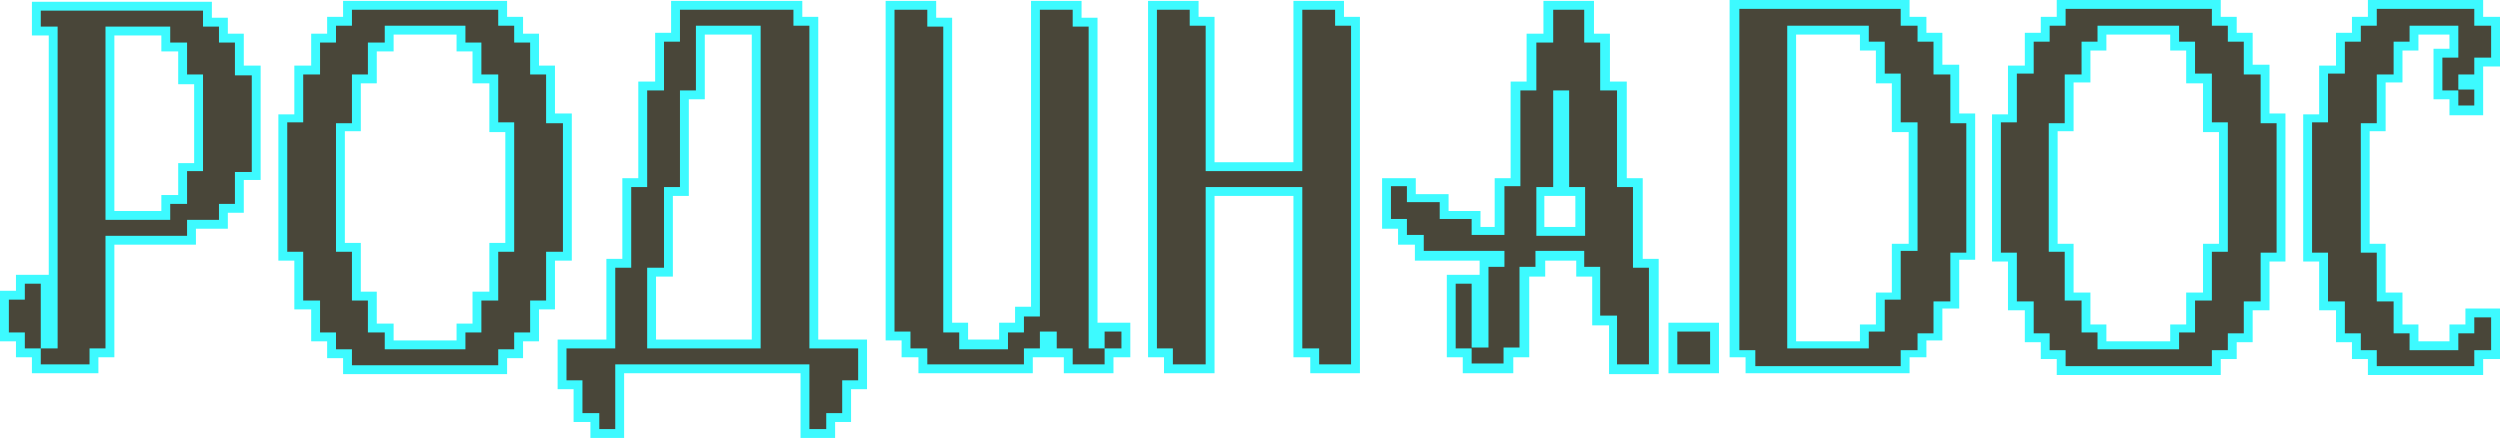
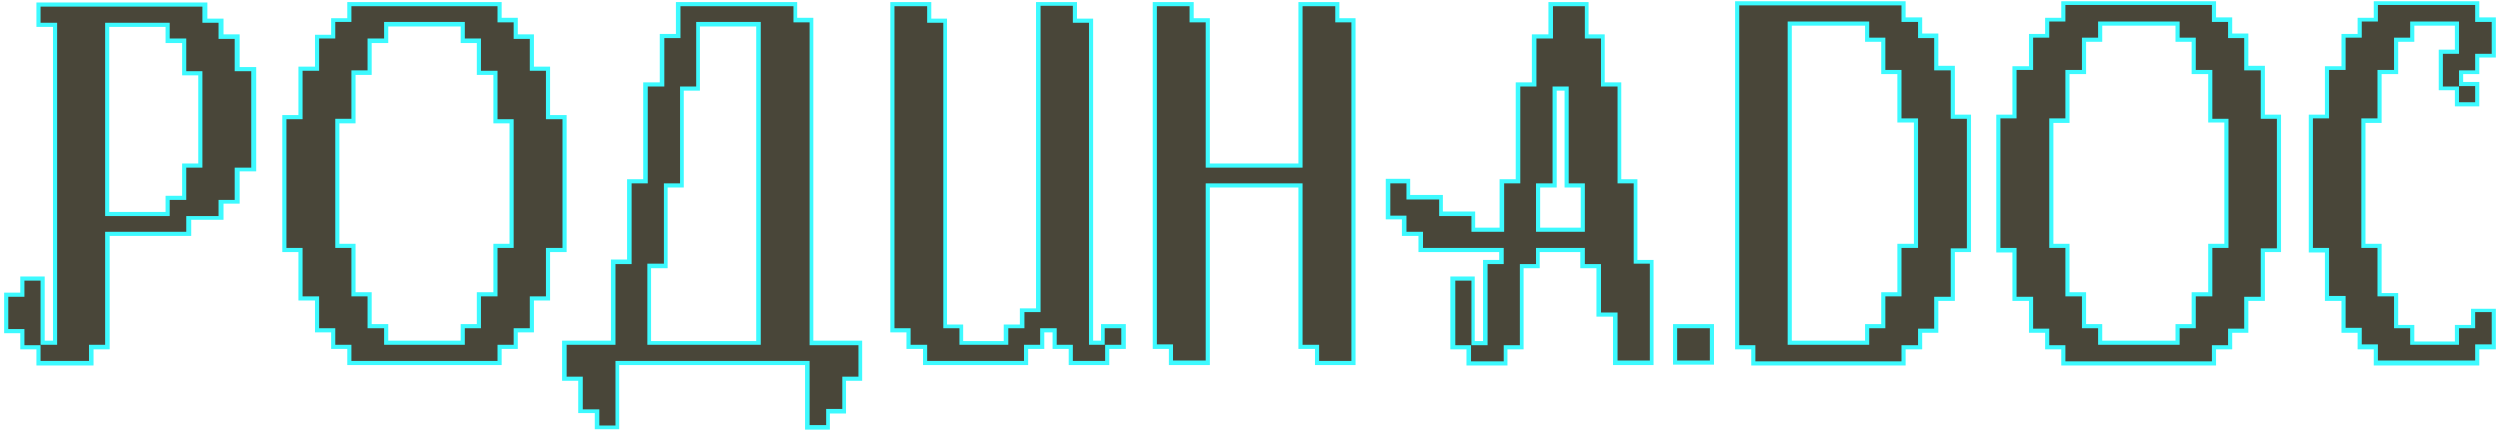
- <svg xmlns="http://www.w3.org/2000/svg" viewBox="0 0 282 50">
-   <path d="M90.8 48.9v-7.3H69.9v7.3h-2.8v-1.8h-1.9v-3.7h-1.8v-4.6h5.5v-9.1h1.8v-9.1h1.8V9.7h1.9V4.2h1.8V.6H90v1.8h1.8v36.4h5.5v4.6h-1.8v3.7h-1.8v1.8h-2.9zm-5.5-10.1V3.4H79v7.3h-1.8v10.9h-1.8v9.1h-1.9v8.1h11.8zm182.4 2.8v-1.8h-1.8v-1.9H264v-3.6h-1.9v-5.5h-1.8V13.3h1.8V7.8h1.9V4.2h1.8V2.4h1.8V.5h12v1.9h1.9V7h-1.9v1.9h-1.8v.8h1.8v2.8h-2.8v-1.8H275V6h1.8V3.4h-4.5v1.8h-1.8v3.7h-1.9v5.5h-1.8V28h1.8v5.5h1.9v3.6h1.8V39h4.5v-1.9h1.8v-1.8h2.9V40h-1.9v1.8h-11.9zm-35.3 0v-1.8h-1.8v-1.9h-1.8v-3.6H227v-5.5h-1.8V13.3h1.8V7.8h1.9V4.2h1.8V2.4h1.8V.5H250v1.9h1.8v1.8h1.8v3.7h1.9v5.5h1.8V29h-1.8v5.5h-1.9v3.6h-1.8V40H250v1.8h-17.6zm12.9-2.8v-1.9h1.8v-3.6h1.9v-5.5h1.8V14.3H249V8.8h-1.9V5.2h-1.8V3.4h-8.2v1.8h-1.8v3.7h-1.9v5.5h-1.8V28h1.8v5.5h1.9v3.6h1.8V39h8.2zm-47.8 2.8v-1.8h-1.8V.5H215v1.9h1.9v1.8h1.8v3.7h1.9v5.5h1.8V29h-1.8v5.5h-1.9v3.6h-1.8V40H215v1.8h-17.5zm12.8-2.8v-1.9h1.8v-3.6h1.8v-5.5h1.9V14.3h-1.9V8.8h-1.8V5.2h-1.8V3.4h-8.2v35.4h8.2zm-21.6 2.8v-4.7h4.7v4.7h-4.7zm-6.8 0v-5.5H180v-5.5h-1.8v-1.8h-4.5v1.8h-1.8v9.1h-1.8v1.8h-4.7v-1.8h-1.8v-8.3h2.8v7.3h.9v-9.1h1.8v-.8H160V27h-1.9v-1.8h-1.8v-4.7h2.8v1.8h3.7v1.9h3.6V26h2.7v-5.5h1.8V9.7h1.8V4.3h1.9V.6h4.6v3.7h1.8v5.4h1.9v10.9h1.8v9.1h1.8v11.9h-4.6zm-3.7-15.5v-4.5h-1.8V10.7h-.8v10.9h-1.9v4.5h4.5zm-29.9 15.5v-1.8h-1.9V21.6h-9.9v20h-4.7v-1.8H130V.6h4.7v1.8h1.8v16.4h9.9V.6h4.7v1.8h1.8v39.2h-4.6zm-27.8 0v-1.8h-1.8v-1.9h-.9v1.9H116v1.8h-11.9v-1.8h-1.9v-1.9h-1.8V.6h4.7v1.9h1.8V37h1.8v1.9h4.5V37h1.8v-1.8h1.8V.6h4.7v1.9h1.8v36.3h.8v-1.9h2.9v2.9h-1.9v1.8h-4.6zm-81.3 0v-1.8h-1.8v-1.9h-1.8v-3.6h-1.9v-5.5h-1.8V13.3h1.8V7.9h1.9V4.3h1.8V2.4h1.8V.6h17.5v1.8h1.8v1.9h1.8v3.6h1.8v5.5H64v15.5h-1.9v5.5h-1.8V38h-1.8v1.9h-1.8v1.8H39.2zM52 38.8v-1.9h1.8v-3.6h1.9v-5.5h1.8V14.3h-1.8V8.9h-1.9V5.3H52V3.4h-8.1v1.9H42v3.6h-1.8v5.5h-1.8v13.5h1.8v5.5H42V37h1.9v1.9H52zM4.1 41.6v-1.8H2.3V38H.5v-4.7h1.8v-1.8h2.8v7.3H6V3.5H4.1V.7h19.3v1.8h1.8v1.8H27V8h1.9v11.9H27v3.7h-1.8v1.8h-3.6v1.8h-9.2v12.7h-1.8v1.8H4.1zm14.6-17.3v-1.8h1.9v-3.7h1.8V8.9h-1.8V5.3h-1.9V3.5h-6.3v20.8h6.3z" fill="#494639" />
-   <path d="M279.1 1v1.9h1.9v3.6h-1.9v1.9h-1.8v1.8h-1.8V6.5h1.8V2.9h-5.5v1.8H270v3.7h-1.9v5.5h-1.8v14.6h1.8V34h1.9v3.6h1.8v1.9h5.5v-1.9h1.8v-1.8h1.9v3.7h-1.9v1.8h-11v-1.8h-1.8v-1.9h-1.8V34h-1.9v-5.5h-1.8V13.8h1.8V8.3h1.9V4.7h1.8V2.9h1.8V1h11m-29.6 0v1.9h1.8v1.8h1.8v3.7h1.9v5.5h1.8v14.6H255V34h-1.9v3.6h-1.8v1.9h-1.8v1.8H233v-1.8h-1.8v-1.9h-1.8V34h-1.9v-5.5h-1.8V13.8h1.8V8.3h1.9V4.7h1.8V2.9h1.8V1h16.5m-18.4 27.4h1.8v5.5h1.9v3.6h1.8v1.9h9.2v-1.9h1.8v-3.6h1.9v-5.5h1.8V13.8h-1.8V8.3h-1.9V4.7h-1.8V2.9h-9.2v1.8h-1.8v3.7h-1.9v5.5h-1.8v14.5M214.4 1v1.9h1.9v1.8h1.8v3.7h1.9v5.5h1.8v14.6H220V34h-1.9v3.6h-1.8v1.9h-1.9v1.8H198v-1.8h-1.8V1h18.2m-12.8 38.3h9.2v-1.9h1.8v-3.6h1.8v-5.5h1.9V13.8h-1.9V8.3h-1.8V4.7h-1.8V2.9h-9.2v36.4M178.7 1.1v3.7h1.8v5.4h1.9v10.9h1.8v9.1h1.8v10.9h-3.6v-5.5h-1.9v-5.5h-1.8v-1.8h-5.5v1.8h-1.8v9.1h-1.8V41H166v-1.8h1.9v-9.1h1.8v-1.8h-9.1v-1.8h-1.9v-1.8h-1.8V21h1.8v1.8h3.7v1.9h3.6v1.8h3.7V21h1.8V10.2h1.8V4.8h1.9V1.1h3.5m-5.4 25.5h5.5v-5.5H177V10.2h-1.8v10.9h-1.9v5.5M150.6 1.1v1.8h1.8v38.2h-3.6v-1.8h-1.9V21.1H136v20h-3.7v-1.8h-1.8V1.1h3.7v1.8h1.8v16.4h10.9V1.1h3.7m-29.6 0V3h1.8v36.3h1.8v1.8H121v-1.8h-1.8v-1.9h-1.9v1.9h-1.8v1.8h-10.9v-1.8h-1.9v-1.9h-1.8V1.1h3.7V3h1.8v34.5h1.8v1.9h5.5v-1.9h1.8v-1.8h1.8V1.1h3.7m-31.5 0v1.8h1.8v36.4h5.5v3.6H95v3.7h-1.8v1.8h-1.9v-7.3H69.4v7.3h-1.8v-1.8h-1.9v-3.7h-1.8v-3.6h5.5v-9.1h1.8v-9.1H73V10.2h1.9V4.7h1.8V1.1h12.8M73 39.3h12.8V2.9h-7.3v7.3h-1.8v10.9h-1.8v9.1H73v9.1M56.2 1.1v1.8H58v1.9h1.8v3.6h1.8v5.5h1.9v14.5h-1.9v5.5h-1.8v3.6H58v1.9h-1.8v1.8H39.7v-1.8h-1.8v-1.9h-1.8v-3.6h-1.9v-5.5h-1.8V13.8h1.8V8.4h1.9V4.8h1.8V2.9h1.8V1.1h16.5M37.9 28.4h1.8v5.5h1.8v3.6h1.9v1.9h9.1v-1.9h1.8v-3.6h1.9v-5.5H58V13.8h-1.8V8.4h-1.9V4.8h-1.8V2.9h-9.1v1.9h-1.9v3.6h-1.8v5.5h-1.8v14.5m-15-27.2V3h1.8v1.8h1.8v3.7h1.9v10.9h-1.9V23h-1.8v1.8h-3.6v1.8h-9.2v12.7h-1.8v1.8H4.6v-1.8h1.9V3H4.6V1.2h18.3m-11 23.6h7.3V23h1.9v-3.7h1.8V8.4h-1.8V4.8h-1.9V3h-7.3v21.8m267.2-14.7v1.8h-1.8v-1.8h1.8M166 32v7.3h-1.8V32h1.8M4.6 32v7.3H2.8v-1.8H1v-1.9-1.8h1.8V32h1.8m188.3 5.4v3.7h-3.7v-3.7h3.7m-66.4 0v1.9h-1.9v-1.9h1.9M280.1 0h-1-11-1v1 .9h-.8-1v1 .8h-.8-1v1 2.7h-.9-1v1 4.5h-.8-1v1 14.6 1h1 .8V34v1h1 .9v2.6 1h1 .8v.9 1h1 .8v.8 1h1 11 1v-1-.8h.9 1v-1-3.7-1h-1-1.9-1v1 .8h-.8-1v1 .9h-3.5v-.9-1h-1-.8V34v-1h-1-.9v-4.5-1h-1-.8V14.8h.8 1v-1-4.5h.9 1v-1-2.6h.8 1v-1-.8h3.5v1.6h-.8-1v1 3.7 1h1 .8v.8 1h1 1.8 1v-1-1.8-1-.9-.8h.9 1v-1-3.6-1h-1-.9V1 0h0zm-29.6 0h-1H233h-1v1 .9h-.8-1v1 .8h-.8-1v1 2.7h-.9-1v1 4.5h-.8-1v1 14.6 1h1 .8V34v1h1 .9v2.6 1h1 .8v.9 1h1 .8v.8 1h1 16.5 1v-1-.8h.8 1v-1-.9h.8 1v-1V35h.9 1v-1-4.5h.8 1v-1-14.7-1h-1-.8V8.3v-1h-1-.9V4.7v-1h-1-.8v-.8-1h-1-.8V1 0h0zm-12.9 3.9h7.2v.8 1h1 .8v2.7 1h1 .9v4.5 1h1 .8v12.6h-.8-1v1V33h-.9-1v1 2.6h-.8-1v1 .9h-7.2v-.9-1h-1-.8V34v-1h-1-.9v-4.5-1h-1-.8V14.8h.8 1v-1-4.5h.9 1v-1-2.6h.8 1v-1-.8h0zM215.4 0h-1-18.3-1v1 38.3 1h1 .8v.8 1h1 16.5 1v-1-.8h.9 1v-1-.9h.8 1v-1-2.6h.9 1v-1-4.5h.8 1v-1-14.5-1h-1-.8V8.3v-1h-1-.9V4.7v-1h-1-.8v-.8-1h-1-.9V1 0h0zm-12.8 3.9h7.2v.8 1h1 .8v2.7 1h1 .8v4.5 1h1 .9v12.6h-.9-1v1V33h-.8-1v1 2.6h-.8-1v1 .9h-7.2V3.9h0zM179.7.1h-1-3.6-1v1 2.7h-.9-1v1 4.4h-.8-1v1 9.9h-.8-1v1 4.5H167v-.8-1h-1-2.6v-.9-1h-1-2.7v-.8-1h-1-1.8-1v1 3.7 1h1 .8v.8 1h1 .9v.8 1h1 6.3v.8.8h-.9-1.8-1v1 7.3 1h1 .8v.8 1h1 3.7 1v-1-.8h.8 1v-1-8.1h.8 1v-1-.8h3.5v.8 1h1 .8v4.5 1h1 .9v4.5 1h1 3.6 1v-1-11-1h-1-.8v-8.1-1h-1-.8v-9.9-1h-1-.9V4.8v-1h-1-.8V1.1.1h-.1zm-3.6 22h.8.8v3.5h-3.5v-3.5h.9 1 0zM151.6.1h-1-3.7-1v1 17.2H137V2.9v-1h-1-.8v-.8-1h-1-3.7-1v1 38.2 1h1 .8v.8 1h1 3.7 1v-1-19h8.9v17.2 1h1 .9v.8 1h1 3.6 1v-1V2.9v-1h-1-.8v-.8-1h0zM122 .1h-1-3.7-1v1 33.5h-.8-1v1 .8h-.8-1v1 .9h-3.5v-.9-1h-1-.8V3 2h-1-.8v-.9-1h-1-3.7-1v1 36.3 1h1 .8v.9 1h1 .9v.8 1h1 10.9 1v-1-.8h.8 1 .9.8v.8 1h1 3.6 1v-1-.8h.9 1v-1-1.9-1h-1-1.9-.8V3 2h-1-.8v-.9-1h0zM90.5.1h-1-12.8-1v1 2.6h-.8-1v1 4.5H73h-1v1 9.9h-.8-1v1 8.1h-.8-1v1 8.1h-4.5-1v1 3.6 1h1 .8v2.7 1h1 .9v.8 1h1 1.8 1v-1-6.3h19.9v6.3 1h1 1.9 1v-1-.8h.8 1v-1-2.7h.8 1v-1-3.6-1h-1-4.5V2.9v-1h-1-.8v-.8-1h0zm-11 3.8h5.3v34.4H74v-7.1h.9 1v-1-8.1h.8 1v-1-9.9h.8 1v-1-6.3h0zM57.2.1h-1-16.5-1v1 .8h-.8-1v1 .9h-.8-1v1 2.6h-.9-1v1 4.5h-.8-1v1 14.5 1h1 .8v4.5 1h1 .9v2.6 1h1 .8v.9 1h1 .8v.8 1h1 16.5 1v-1-.8h.8 1v-1-.9h.8 1v-1-2.6h.8 1v-1-4.5h.9 1v-1-14.6-1h-1-.9V8.4v-1h-1-.8V4.8v-1h-1-.8v-.9-1h-1-.8v-.8-1h0zM44.4 3.9h7.1v.9 1h1 .8v2.6 1h1 .9v4.5 1h1 .8v12.5h-.8-1v1 4.5h-.9-1v1 2.6h-.8-1v1 .9h-7.1v-.9-1h-1-.9v-2.6-1h-1-.8v-4.5-1h-1-.8V14.8h.8 1v-1-4.4h.8 1v-1-2.6h.9 1v-1-.9h0zM23.9.2h-1H4.6h-1v1V3v1h1 .9v27h-.9-1.8-1v1 .8H1 0v1 1.8 1.9 1h1 .8v.8 1h1 .8v.8 1h1 5.5 1v-1-.8h.8 1v-1-11.7h8.2 1v-1-.8h2.6 1v-1-.8h.8 1v-1-2.7h.9 1v-1V8.4v-1h-1-.9V4.8v-1h-1-.8V3 2h-1-.8v-.8-1h0zM12.9 4h5.3v.8 1h1 .9v2.7 1h1 .8v8.9h-.8-1v1V22h-.9-1v1 .8h-5.3V4h0zm181 32.4h-1-3.7-1v1 3.7 1h1 3.7 1v-1-3.7-1h0z" fill="#3dfaff" />
+ <svg xmlns="http://www.w3.org/2000/svg" viewBox="0 0 604 104">
+   <path d="M195 103.2V87.7h-45.9v15.6h-4.9v-3.9h-4v-7.8h-3.9v-8.7h11.8V63.3h3.9V43.8h3.9V20.4h4V8.7h3.9V1h28.4v3.9h3.9v78h11.8v8.7H204v7.8h-4v3.9h-5zm-11.7-20.4v-77h-14.6v15.6h-3.9v23.4h-3.9v19.4h-4v18.6h26.4zm207 4.9V76h-4V64.3h-3.9v-3.9h-10.8v3.9h-3.9v19.6h-3.9v3.9H355v-3.9h-3.9V67.3h4.9v15.6h3V63.3h3.9v-2.9h-19.5v-3.9h-4v-3.9h-3.9v-8.8h4.9v3.9h7.9v4h7.8v3.9h6.9V43.8h3.9V20.4h3.9V8.8h4V1h8.8v7.8h3.9v11.6h4v23.4h3.9v19.4h3.9v24.4h-9zm-7.9-32.2V44.8h-3.9V21.4h-2.9v23.4h-4v10.7h10.8zm-99.5 32.2v-3.9H279V1h8.9v3.9h3.9V40h22.4V1h8.9v3.9h3.9v82.8h-8.8v-3.9h-4v-39h-22.4v42.8h-8.9zm-24.2 0v-3.9h-3.9v-4h-3v4h-3.9v3.9h-24.4v-3.9h-4v-4h-3.9V1h8.9v4h3.9v73.8h3.9v4H243v-4h3.9V75h3.9V1h8.9v4h3.9v77.8h2.9v-4h5v5h-4v3.9h-8.8zm-174.3 0v-3.9h-3.9v-4h-3.9v-7.7h-4V60.4h-3.9V28.3h3.9V16.6h4V8.8h3.9v-4h3.9V1h36.3v3.9h3.9v4h3.9v7.7h3.9v11.7h4v32.1h-4v11.7h-3.9v7.7h-3.9v4h-3.9v3.9H84.4zm27.4-4.9v-4h3.9v-7.7h4V59.4h3.9V29.3h-3.9V17.6h-4V9.8h-3.9v-4H93.3v4h-4v7.7h-3.9v11.7h-3.9v30.1h3.9V71h3.9v7.7h4v4h18.5zm311.8 4.9v-3.9h-3.9V.8h40.2v4h4v3.9h3.9v7.8h4v11.7h3.9v32.3h-3.9v11.7h-4v7.7h-3.9v4h-4v3.9h-36.3zm27.5-4.9v-4h3.9v-7.7h3.9V59.4h4V29.1h-4V17.4H455V9.6h-3.9V5.7h-18.7v77.1h18.7zm-46.3 4.9v-8.8h8.9v8.8h-8.9zm-395.5 0v-3.9H5.4V80H1.5v-8.8h3.9v-3.9h4.9v15.6h3V6h-4V1.1h40.2V5h3.9v3.9h3.9v7.8h4V41h-4v7.8h-3.9v3.9h-7.8v3.9H25.9v27.3H22v3.9H9.3zm31.3-36v-3.9h4V40h3.9V17.7h-3.9V9.8h-4V6H25.9v45.7h14.7zm533.4 36v-3.9h-3.9v-4h-3.9v-7.7h-4V60.4h-3.9V28.1h3.9V16.4h4V8.6h3.9V4.7h3.9v-4h24.5v4h4v8.7h-4v4h-3.9v2.9h3.9v4.9h-4.9v-3.9h-3.9v-8.8h3.9V5.7h-10.8v3.9H579v7.8h-4v11.7h-3.9v30.3h3.9v11.7h4v7.7h3.9v4h10.8v-4h3.9V75h5v8.8h-4v3.9H574zm-75.5 0v-3.9h-3.9v-4h-3.9v-7.7h-4V60.4h-3.9V28.1h3.9V16.4h4V8.6h3.9V4.7h3.9v-4h36.4v4h3.9v3.9h3.9v7.8h4v11.7h3.9v32.3h-3.9v11.7h-4v7.7h-3.9v4h-3.9v3.9h-36.4zm27.6-4.9v-4h3.9v-7.7h4V59.4h3.9V29.2H534V17.4h-4V9.6h-3.9V5.7h-18.7v3.9h-3.9v7.8h-4v11.7h-3.9v30.3h3.9v11.7h4v7.7h3.9v4h18.7z" fill="#494639" />
+   <path d="M598 1.3v4h0 4V13h-4v4h-3.9v3.9h-3.9V13h3.9V5.2h-11.8v3.9h-3.9v7.8h-4v11.7h-3.9v31.3h3.9v11.7h4v7.7h3.9v4h11.8v-4h3.9v-3.9h4v7.8h-4v3.9h-23.5v-3.9h-3.9v-4h-3.9v-7.7h-4V59.9h-3.9V28.6h3.9V16.9h4V9.1h3.9V5.2h3.9v-4H598m-63.6.1v4h3.9v3.9h3.9V17h4v11.7h3.9V60h-3.9v11.7h-4v7.7h-3.9v4h-3.9v3.9H499v-3.9h-3.9v-4h-3.9v-7.7h-4V59.9h-3.9V28.6h3.9V16.9h4V9.1h3.9V5.2h3.9v-4h35.4m-39.3 58.7h3.9v11.7h4v7.7h3.9v4h19.7v-4h3.9v-7.7h4V59.9h3.9V28.7h-3.9V16.9h-4V9.1h-3.9V5.2h-19.7v3.9H503v7.8h-4v11.7h-3.9v31.3M459.4 1.3v4h4v3.9h3.9V17h4v11.7h3.9V60h-3.9v11.7h-4v7.7h-3.9v4h-4v3.9h-35.3v-3.9h-3.9V1.3h39.2m-27.5 82h19.7v-4h3.9v-7.7h3.9V59.9h4 0V28.6h-4V16.9h-3.9V9.1h-3.9V5.2h-19.7v78.1m-49-81.8v7.8h3.9v11.6h4v23.4h3.9v19.4h3.9v23.4h-7.8V75.5h-4V63.8h-3.9v-3.9h-11.8v3.9h-3.9v19.6h-3.9v3.9h-7.9v-3.9h4V63.8h3.9v-3.9h-19.5V56h-4v-3.9h-3.9v-7.8h3.9v3.9h7.9v4h7.8V56h7.9V44.3h3.9V20.9h3.9V9.3h4V1.5h7.7M371.1 56h11.8V44.3H379V20.9h-3.9v23.4h-4V56M322.6 1.5v3.9h3.9v81.8h-7.8v-3.9h-4v-39h-23.4v42.8h-7.9v-3.9h-3.9V1.5h7.9v3.9h3.9v35.1h23.4v-39h7.9m-63.4 0v4h3.9 0v77.8h3.9v3.9h-7.8v-3.9h-3.9v-4h-4v4h-3.9v3.9H224v-3.9h-4v-4h-3.9V1.5h7.9v4h3.9v73.8h3.9v4h11.8v-4h3.9v-3.9h3.9v-74h7.8m-67.5.1v3.9h3.9v78h11.8V91h-3.9v7.8h-3.9v3.9h-4V87.2h-46.9v15.6h-3.9v-3.9h-4V91h-3.9v-7.7h11.8V63.8h3.9V44.3h3.9V20.9h4V9.2h3.9V1.5h27.3m-35.3 81.8h27.4v-78h-15.6v15.6h-3.9v23.4h-3.9v19.4h-4v19.6M120.2 1.5v3.9h3.9v4h3.9v7.7h3.9v11.7h4v31.1h-4v11.7H128v7.7h-3.9v4h-3.9v3.9H84.9v-3.9H81v-4h-3.9v-7.7h-4V59.9h-3.9V28.8h3.9V17.1h4V9.3H81v-4h3.9V1.5h35.3M81 59.9h3.9v11.7h3.9v7.7h4v4h19.5v-4h3.9v-7.7h4V59.9h3.9V28.8h-3.9V17.1h-4V9.3h-3.9v-4H92.8v4h-4V17h-3.9v11.7H81v31.2M48.9 1.6v3.9h3.9v3.9h3.9v7.8h4v23.3h-4v7.8h-3.9v3.9H45V56H25.4v27.3h-3.9v3.9H9.8v-3.9h4V5.5h-4V1.6h39.1M25.4 52.2H41v-3.9h0 4v-7.8h3.9V17.2H45V9.3h-4V5.5H25.4v46.7M598 20.8v3.9h-3.9v-3.9h3.9m-242.5 47v15.6h-3.9V67.8h3.9m-345.7 0v15.6H5.9v-3.9H2v-7.8h3.9v-3.9h3.9m403.3 11.5v7.8h-7.9v-7.8h7.9m-142.2 0v4h-4v-4h4m-261.1 4h0 0M599 .3h-1-23.5-1v1 3h-2.9-1v1 2.9h-2.9-1v1V16h-3-1v1 10.7h-2.9-1v1V60v1h1 2.9v10.7 1h1 3v6.7 1h1 2.9v3 1h1 2.9v2.9 1h1H598h1v-1-2.9h3 1v-1-7.8-1h-1-4-1v1 2.9h-2.9-1v1 3h-9.8v-3-1h-1-2.9v-6.7-1h-1-3V59.9v-1h-1-2.9V29.7h2.9 1v-1-10.8h3 1v-1-6.8h2.9 1v-1-2.9h9.8V12h-2.9-1v1 7.8 1h1 2.9v2.9 1h1 3.9 1v-1-3.9-1h-1-2.9v-1.9h2.9 1v-1-3h3 1v-1-7.7-1h-1-3v-3-.9h0zm-63.6 0h-1H499h-1v1 3h-2.9-1v1 2.9h-2.9-1v1V16h-3-1v1 10.7h-2.9-1v1V60v1h1 2.9v10.7 1h1 3v6.7 1h1 2.9v3 1h1 2.9v2.9 1h1 35.4 1v-1-2.9h2.9 1v-1-3h2.9 1v-1-6.7h3 1v-1-10.8h2.9 1v-1-31.2-1h-1-2.9V16.9v-1h-1-3V9.1v-1h-1-2.9V5.2v-1h-1-2.9v-3-.9h0zm-27.5 5.9h17.7v2.9 1h1 2.9v6.8 1h1 3v10.7 1h1 2.9v29.3h-2.9-1v1 10.7h-3-1v1 6.7h-2.9-1v1 3h-17.7v-3-1h-1-2.9v-6.7-1h-1-3V59.9v-1h-1-2.9V29.7h2.9 1v-1-10.8h3 1v-1-6.8h2.9 1v-1-2.9h0zM460.4.3h-1-39.2-1v1 82.1 1h1 2.9v2.9 1h1 35.3 1v-1-2.9h3 1v-1-3h2.9 1v-1-6.7h3 1v-1-10.8h2.9 1v-1-31.2-1h-1-2.9V16.9v-1h-1-3V9.1v-1h-1-2.9V5.2v-1h-1-3v-3-.9h0zm-27.5 5.9h17.7v2.9 1h1 2.9v6.8 1h1 2.9v10.7 1h1 3v29.3h-3-1v1 10.7h-2.9-1v1 6.7h-2.9-1v1 3h-17.7V6.2h0zm-49-5.7h-1-7.8-1v1 6.8h-3-1v1 10.6h-2.9-1v1 22.4h-2.9-1v1V55h-5.9v-2.9-1h-1-6.8v-3-1h-1-6.9v-2.9-1h-1-3.9-1v1V52v1h1 2.9v3 1h1 3v2.9 1h1 18.5v1.9h-2.9-1v1 18.6h-2V67.8v-1h-1-3.9-1v1 15.6 1h1 2.9v2.9 1h1 7.9 1v-1-2.9h2.9 1v-1-18.6h2.9 1v-1-2.9h9.8v2.9 1h1 2.9v10.7 1h1 3v10.7 1h1 7.8 1v-1-23.4-1h-1-2.9V44.3v-1h-1-2.9V20.9v-1h-1-3V9.3v-1h-1-2.9V1.5.5h.1zm-7.8 21.4h1.9v22.4 1h1 2.9V55h-9.8v-9.7h3 1v-1-22.4h0zM323.6.5h-1-7.9-1v1 38h-21.4V5.4v-1h-1-2.9V1.5.5h-1-7.9-1v1 81.8 1h1 2.9v2.9 1h1 7.9 1v-1-41.9h21.4v38 1h1 3v2.9 1h1 7.8 1v-1V5.4v-1h-1-2.9V1.5.5h0zm-63.4 0h-1-7.9-1v1 73h-2.9-1v1 2.9h-2.9-1v1 3h-9.8v-3-1h-1-2.9V5.5v-1h-1-2.8v-3-1h-1-7.9-1v1 77.8 1h1 2.9v3 1h1 3v2.9 1h1 23.4 1v-1-2.9h2.9 1v-1-3h2v3 1h1 2.9v2.9 1h1 7.8 1v-1-2.9h3 1v-1-4-1h-1-4-1v1 3h-1.9V5.5v-1h-1-2.9v-3-1h0zm-67.5 0h-1-27.4-1v1 6.7h-2.9-1v1 10.7h-3-1v1 22.4h-2.9-1v1 18.4h-2.9-1v1 18.6h-10.8-1v1V91v1h1 2.9v6.8 1h1 3v2.9 1h1 3.9 1v-1-14.5h44.9v14.6 1h1 4 1v-1-2.9h2.9 1v-1V92h2.9 1v-1-7.7-1h-1-10.8v-77-1h-1-2.9V1.5.5h.1zm-23.6 5.9h13.6v76h-25.4V64.8h3 1v-1-18.5h2.9 1v-1-22.4h2.9 1v-1V6.4h0zM121.2.5h-1-35.3-1v1 2.9H81h-1v1 3h-2.9-1v1 6.7h-3-1v1 10.7h-2.9-1v1 31.1 1h1 2.9v10.7 1h1 3v6.7 1h1H80v3 1h1 2.9v2.9 1h1 35.3 1v-1-2.9h2.9 1v-1-3h2.9 1v-1-6.7h2.9 1v-1-10.7h3 1v-1-31.1-1h-1-3V17.1v-1h-1-2.9V9.3v-1h-1-2.9v-3-1h-1-2.9V1.5.5h0zM93.8 6.4h17.5v3 1h1 2.9v6.7 1h1 3v10.7 1h1 2.9v29.1h-2.9-1v1 10.7h-3-1v1 6.7h-2.9-1v1 3H93.8v-3-1h-1-3v-6.7-1h-1-2.9V59.9v-1h-1H82V29.8h2.9 1v-1-10.7h2.9 1v-1-6.7h3 1v-1-3h0zM49.9.6h-1H9.8h-1v1 3.9 1h1 3v75.8h-2V67.8v-1h-1-3.9-1v1 2.9H2 1v1 7.8 1h1 2.9v2.9 1h1 2.9v2.9 1h1 11.8 1v-1-2.9h2.9 1v-1V57h18.7 1v-1-2.9H53h1v-1-2.9h2.9 1v-1-6.8h3 1v-1-23.2-1h-1-3V9.3v-1h-1H54V5.5v-1h-1-2.9V1.6.6h-.2zM26.4 6.5H40v2.9 1h1 3v6.8 1h1 2.9v21.3H45h-1v1 6.8h-3-1v1 2.9H26.4V6.5h0zm387.7 71.8h-1-7.9-1v1 7.8 1h1 7.9 1v-1-7.8-1h0z" fill="#3dfaff" />
</svg>
